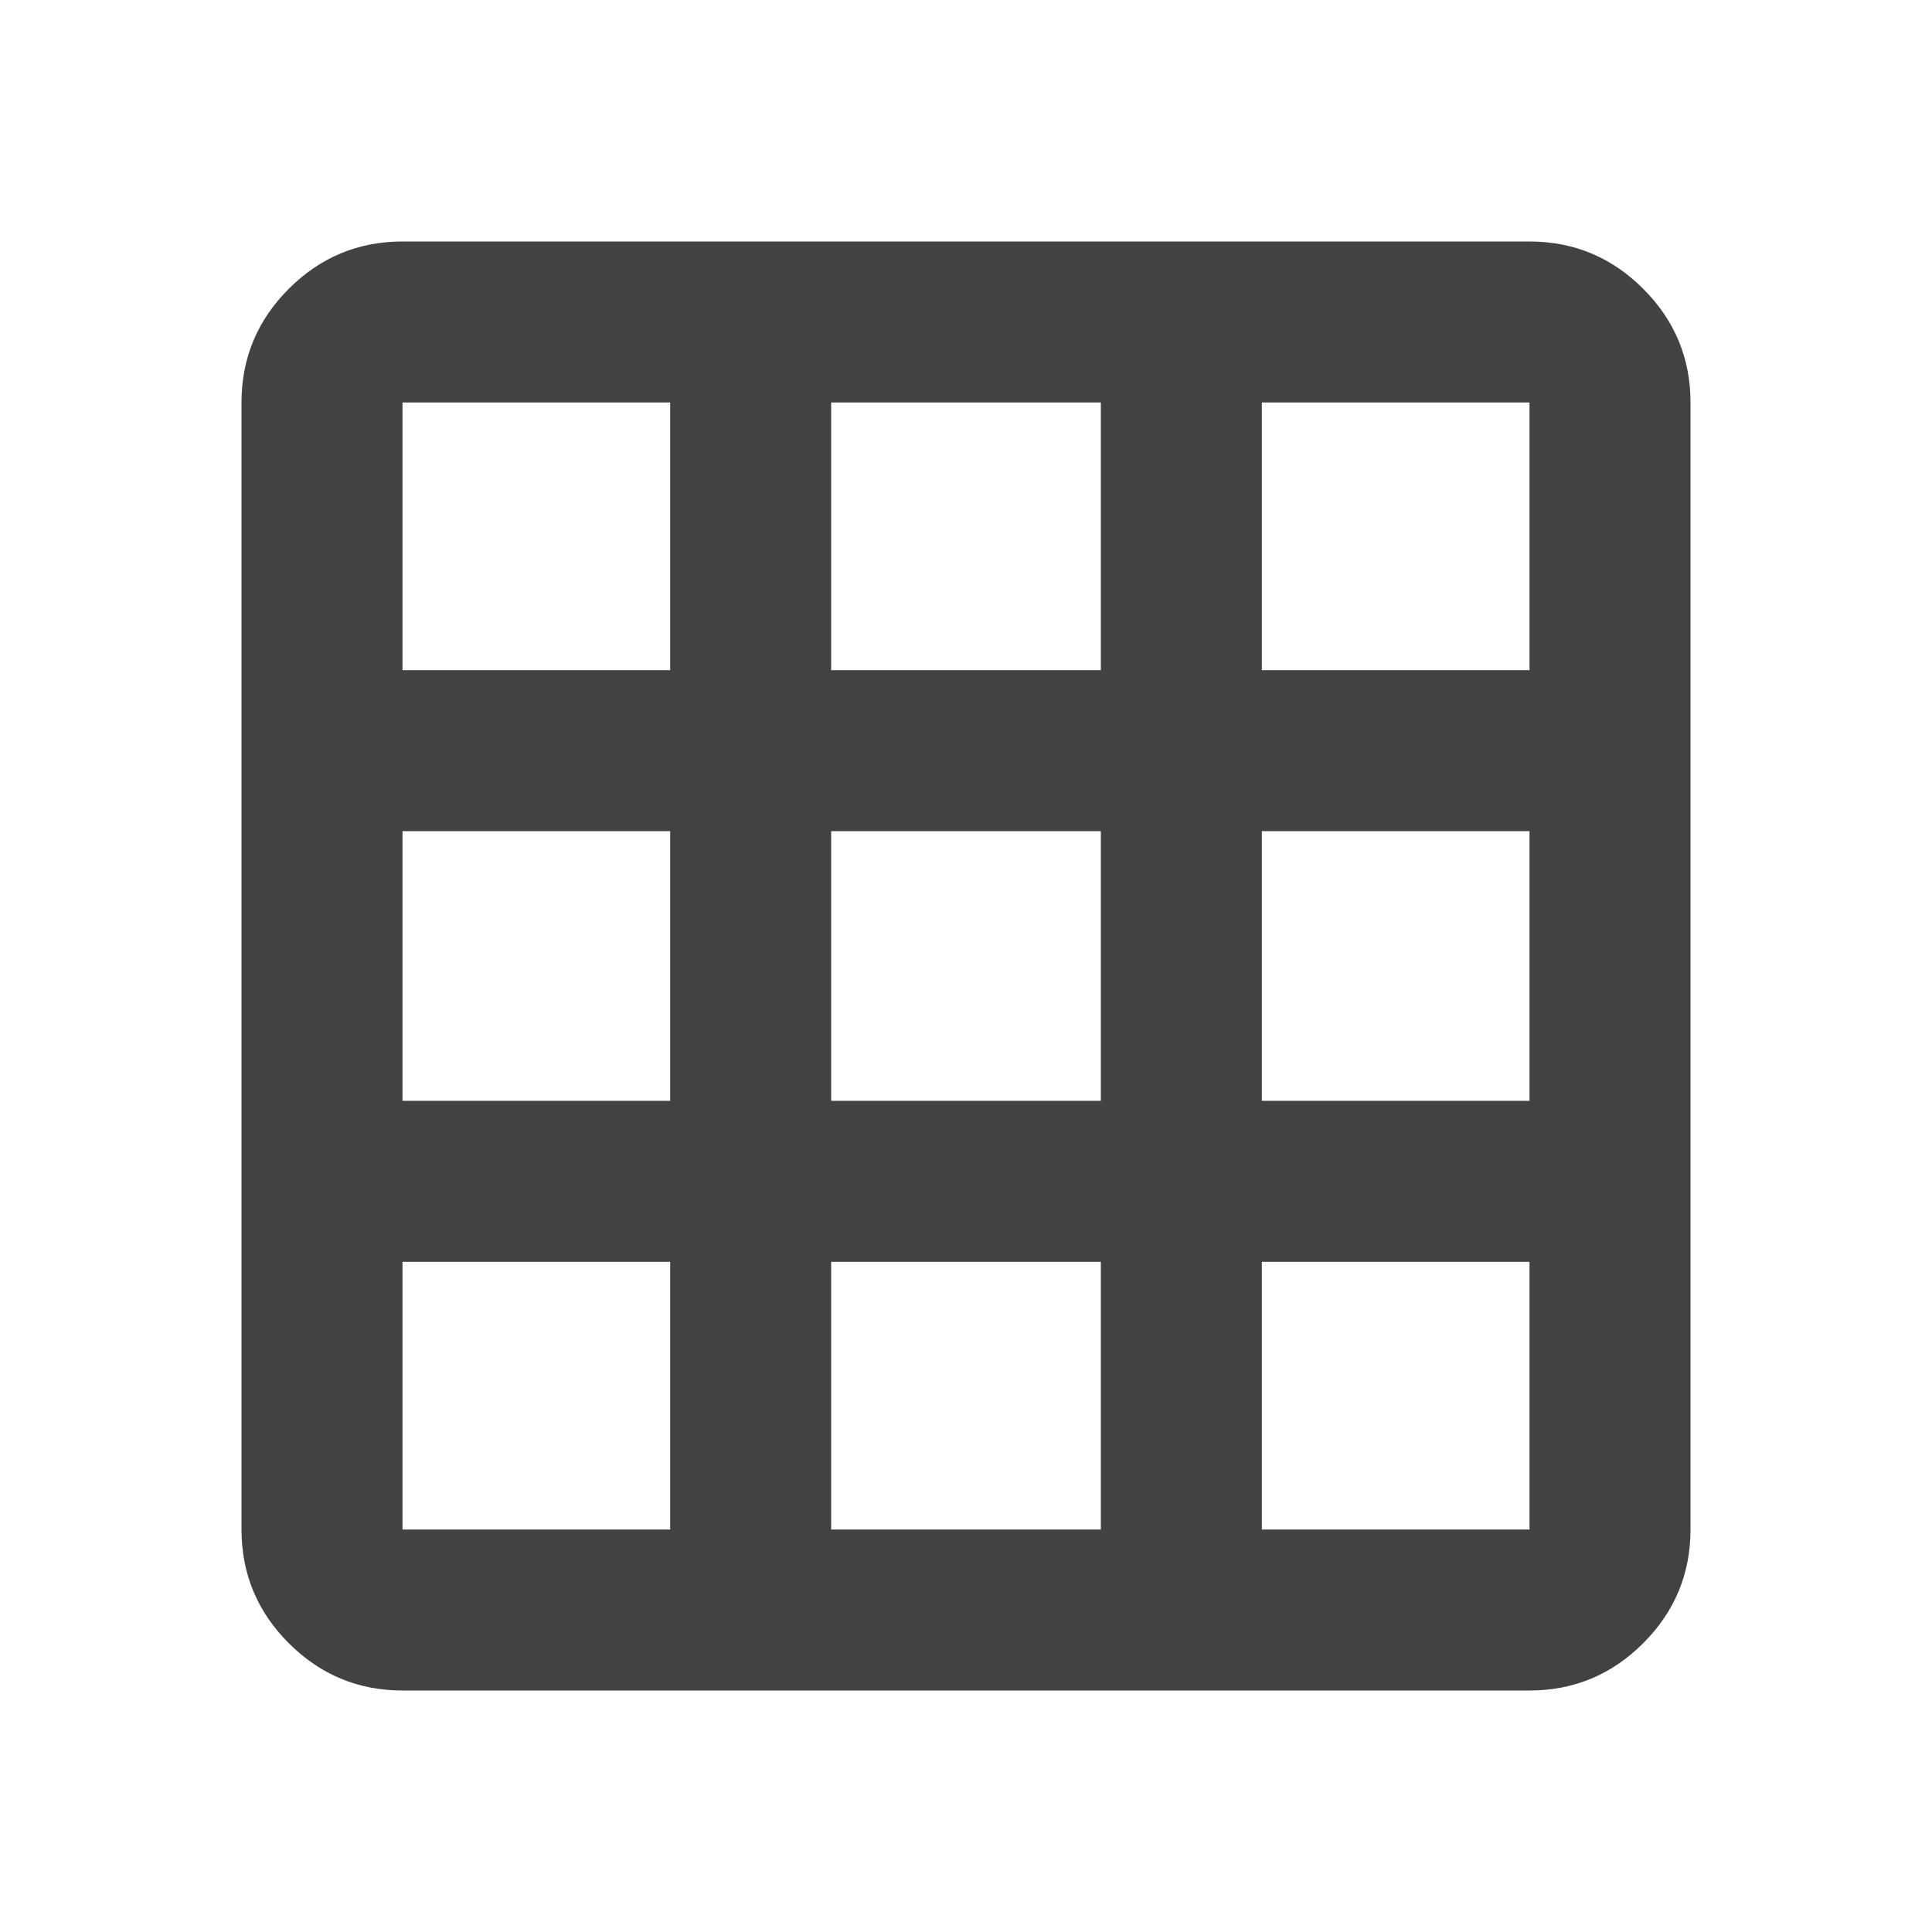
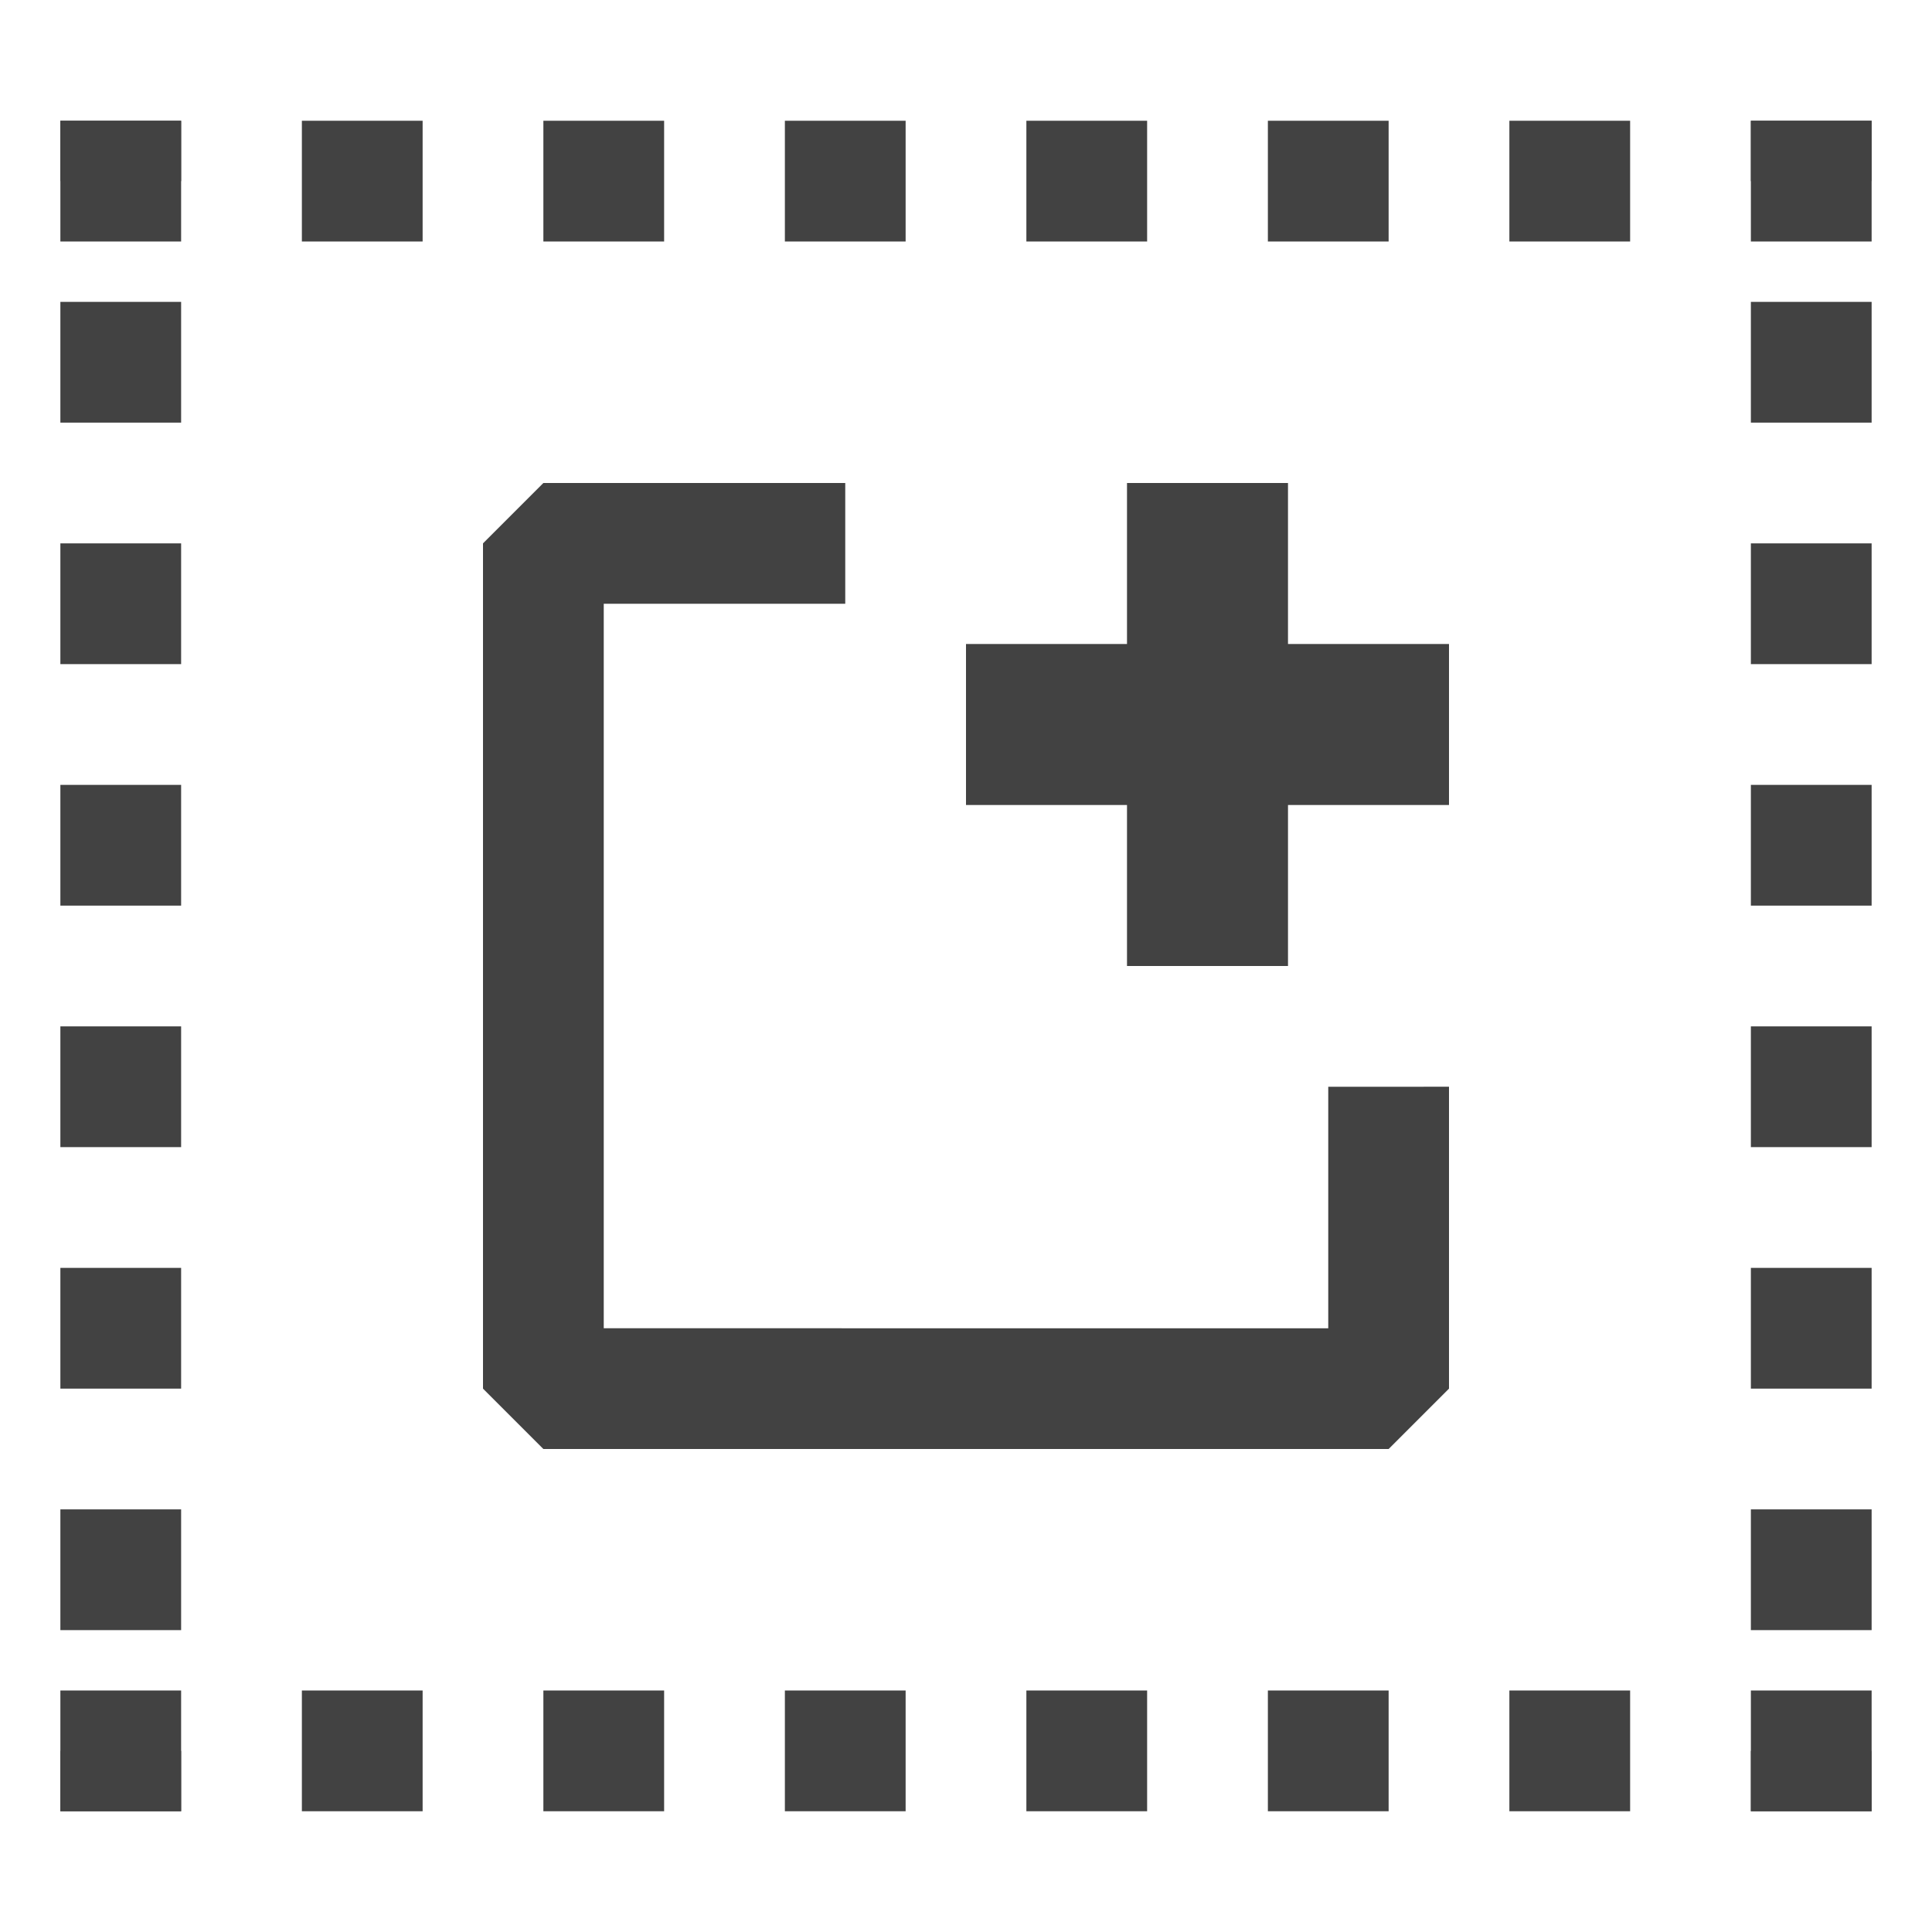
- <svg xmlns="http://www.w3.org/2000/svg" height="24" viewBox="0 -960 960 960" width="24" version="1.1" id="svg1">
+ <svg xmlns="http://www.w3.org/2000/svg" height="16" viewBox="0 -960 640 640" width="16" version="1.1" id="svg1">
  <defs id="defs1" />
-   <path d="M200-120q-33 0-56.5-23.5T120-200v-560q0-33 23.5-56.5T200-840h560q33 0 56.5 23.5T840-760v560q0 33-23.5 56.5T760-120H200Zm0-80h133v-133H200v133Zm213 0h134v-133H413v133Zm214 0h133v-133H627v133ZM200-413h133v-134H200v134Zm213 0h134v-134H413v134Zm214 0h133v-134H627v134ZM200-627h133v-133H200v133Zm213 0h134v-133H413v133Zm214 0h133v-133H627v133Z" id="path1" style="fill:#424242;fill-opacity:1" />
+   <path style="fill:none;fill-opacity:1;stroke:#424242;stroke-width:40;stroke-dasharray:40, 40;stroke-dashoffset:0;stroke-opacity:1" d="M 20,-900 H 620" id="path1-8" />
+   <path style="fill:none;fill-opacity:1;stroke:#424242;stroke-width:40;stroke-dasharray:40, 40;stroke-dashoffset:20;stroke-opacity:1" d="M 40,-360 V -920" id="path3" />
+   <path style="fill:none;fill-opacity:1;stroke:#424242;stroke-width:40;stroke-dasharray:40, 40;stroke-dashoffset:0;stroke-opacity:1" d="M 20,-380 H 620" id="path2" />
+   <path style="fill:none;fill-opacity:1;stroke:#424242;stroke-width:40;stroke-dasharray:40,40;stroke-dashoffset:20;stroke-opacity:1" d="M 600,-360 V -920" id="path7" />
+   <path d="m 180,-480 -20,-20 v -280 l 20,-20 h 100 v 40 h -80 v 240 l 240,0.013 v -80.007 l 40,-0.013 V -500 l -20,20 z m 193.333,-160 v -53.333 H 320 v -53.333 h 53.333 V -800 h 53.333 v 53.333 H 480 v 53.333 H 426.667 V -640 Z M 200,-760 v 240 z" id="path1" style="fill:#424242;fill-opacity:1;stroke-width:1" />
</svg>
